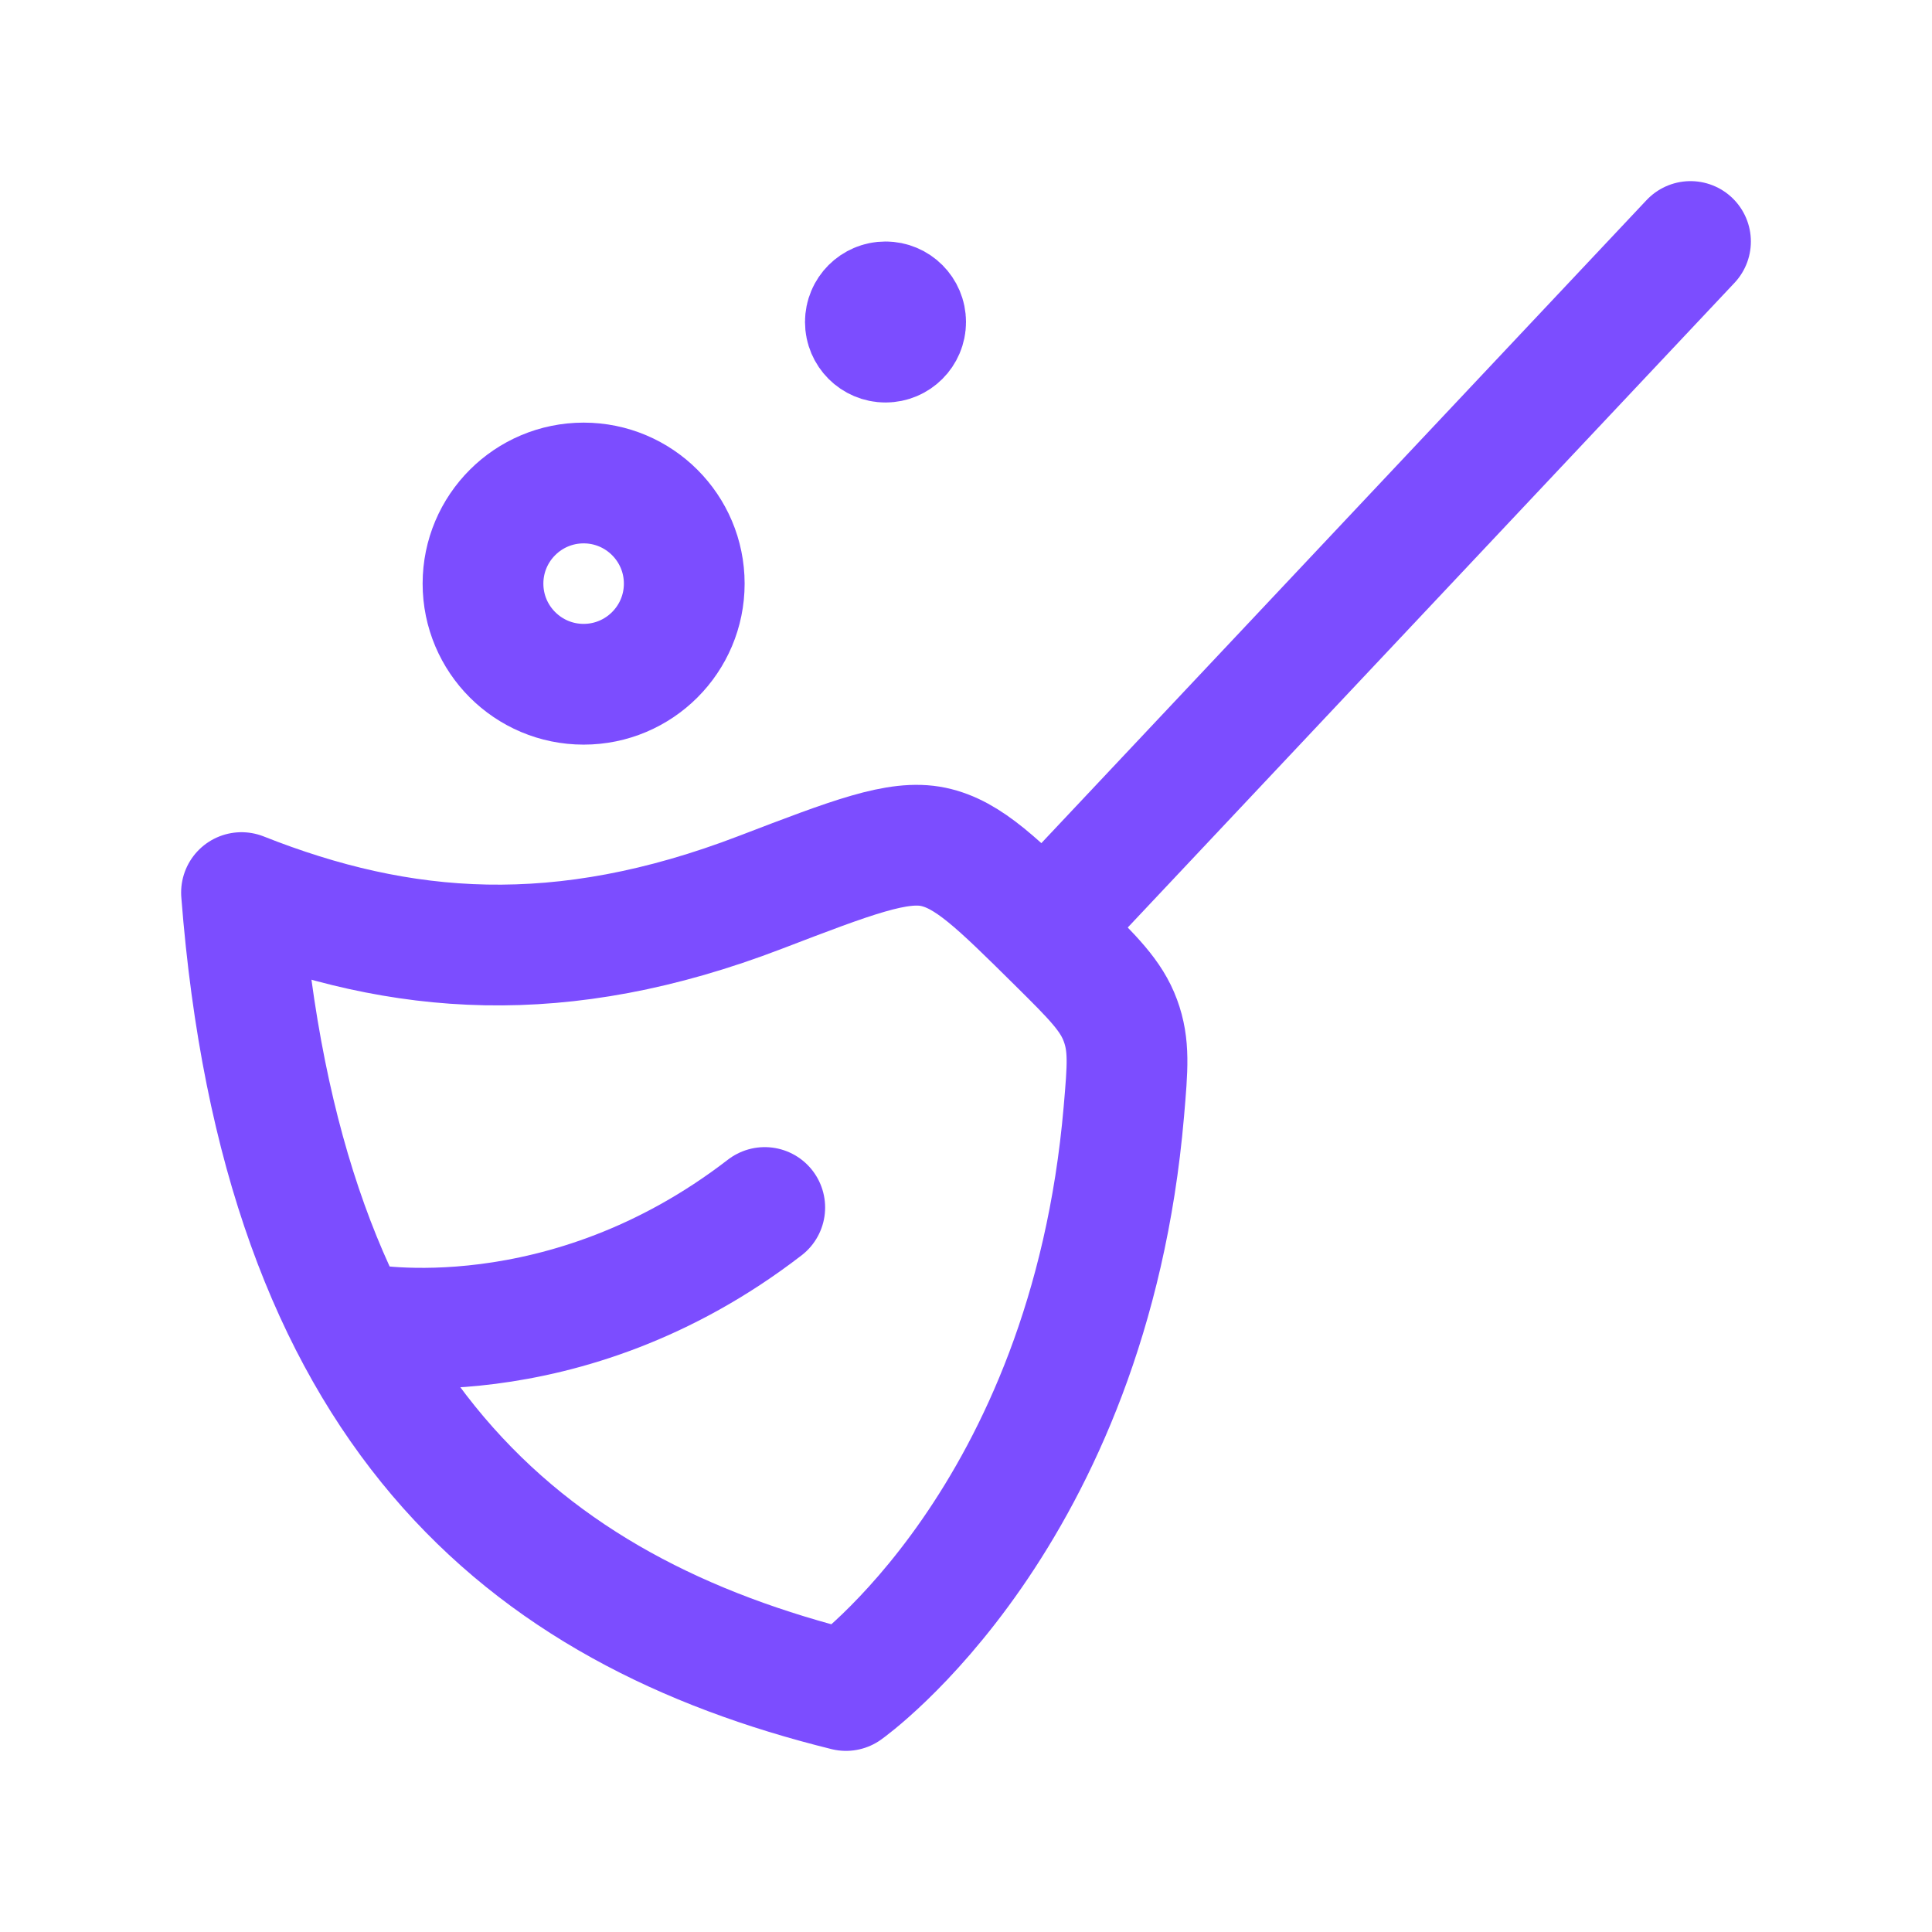
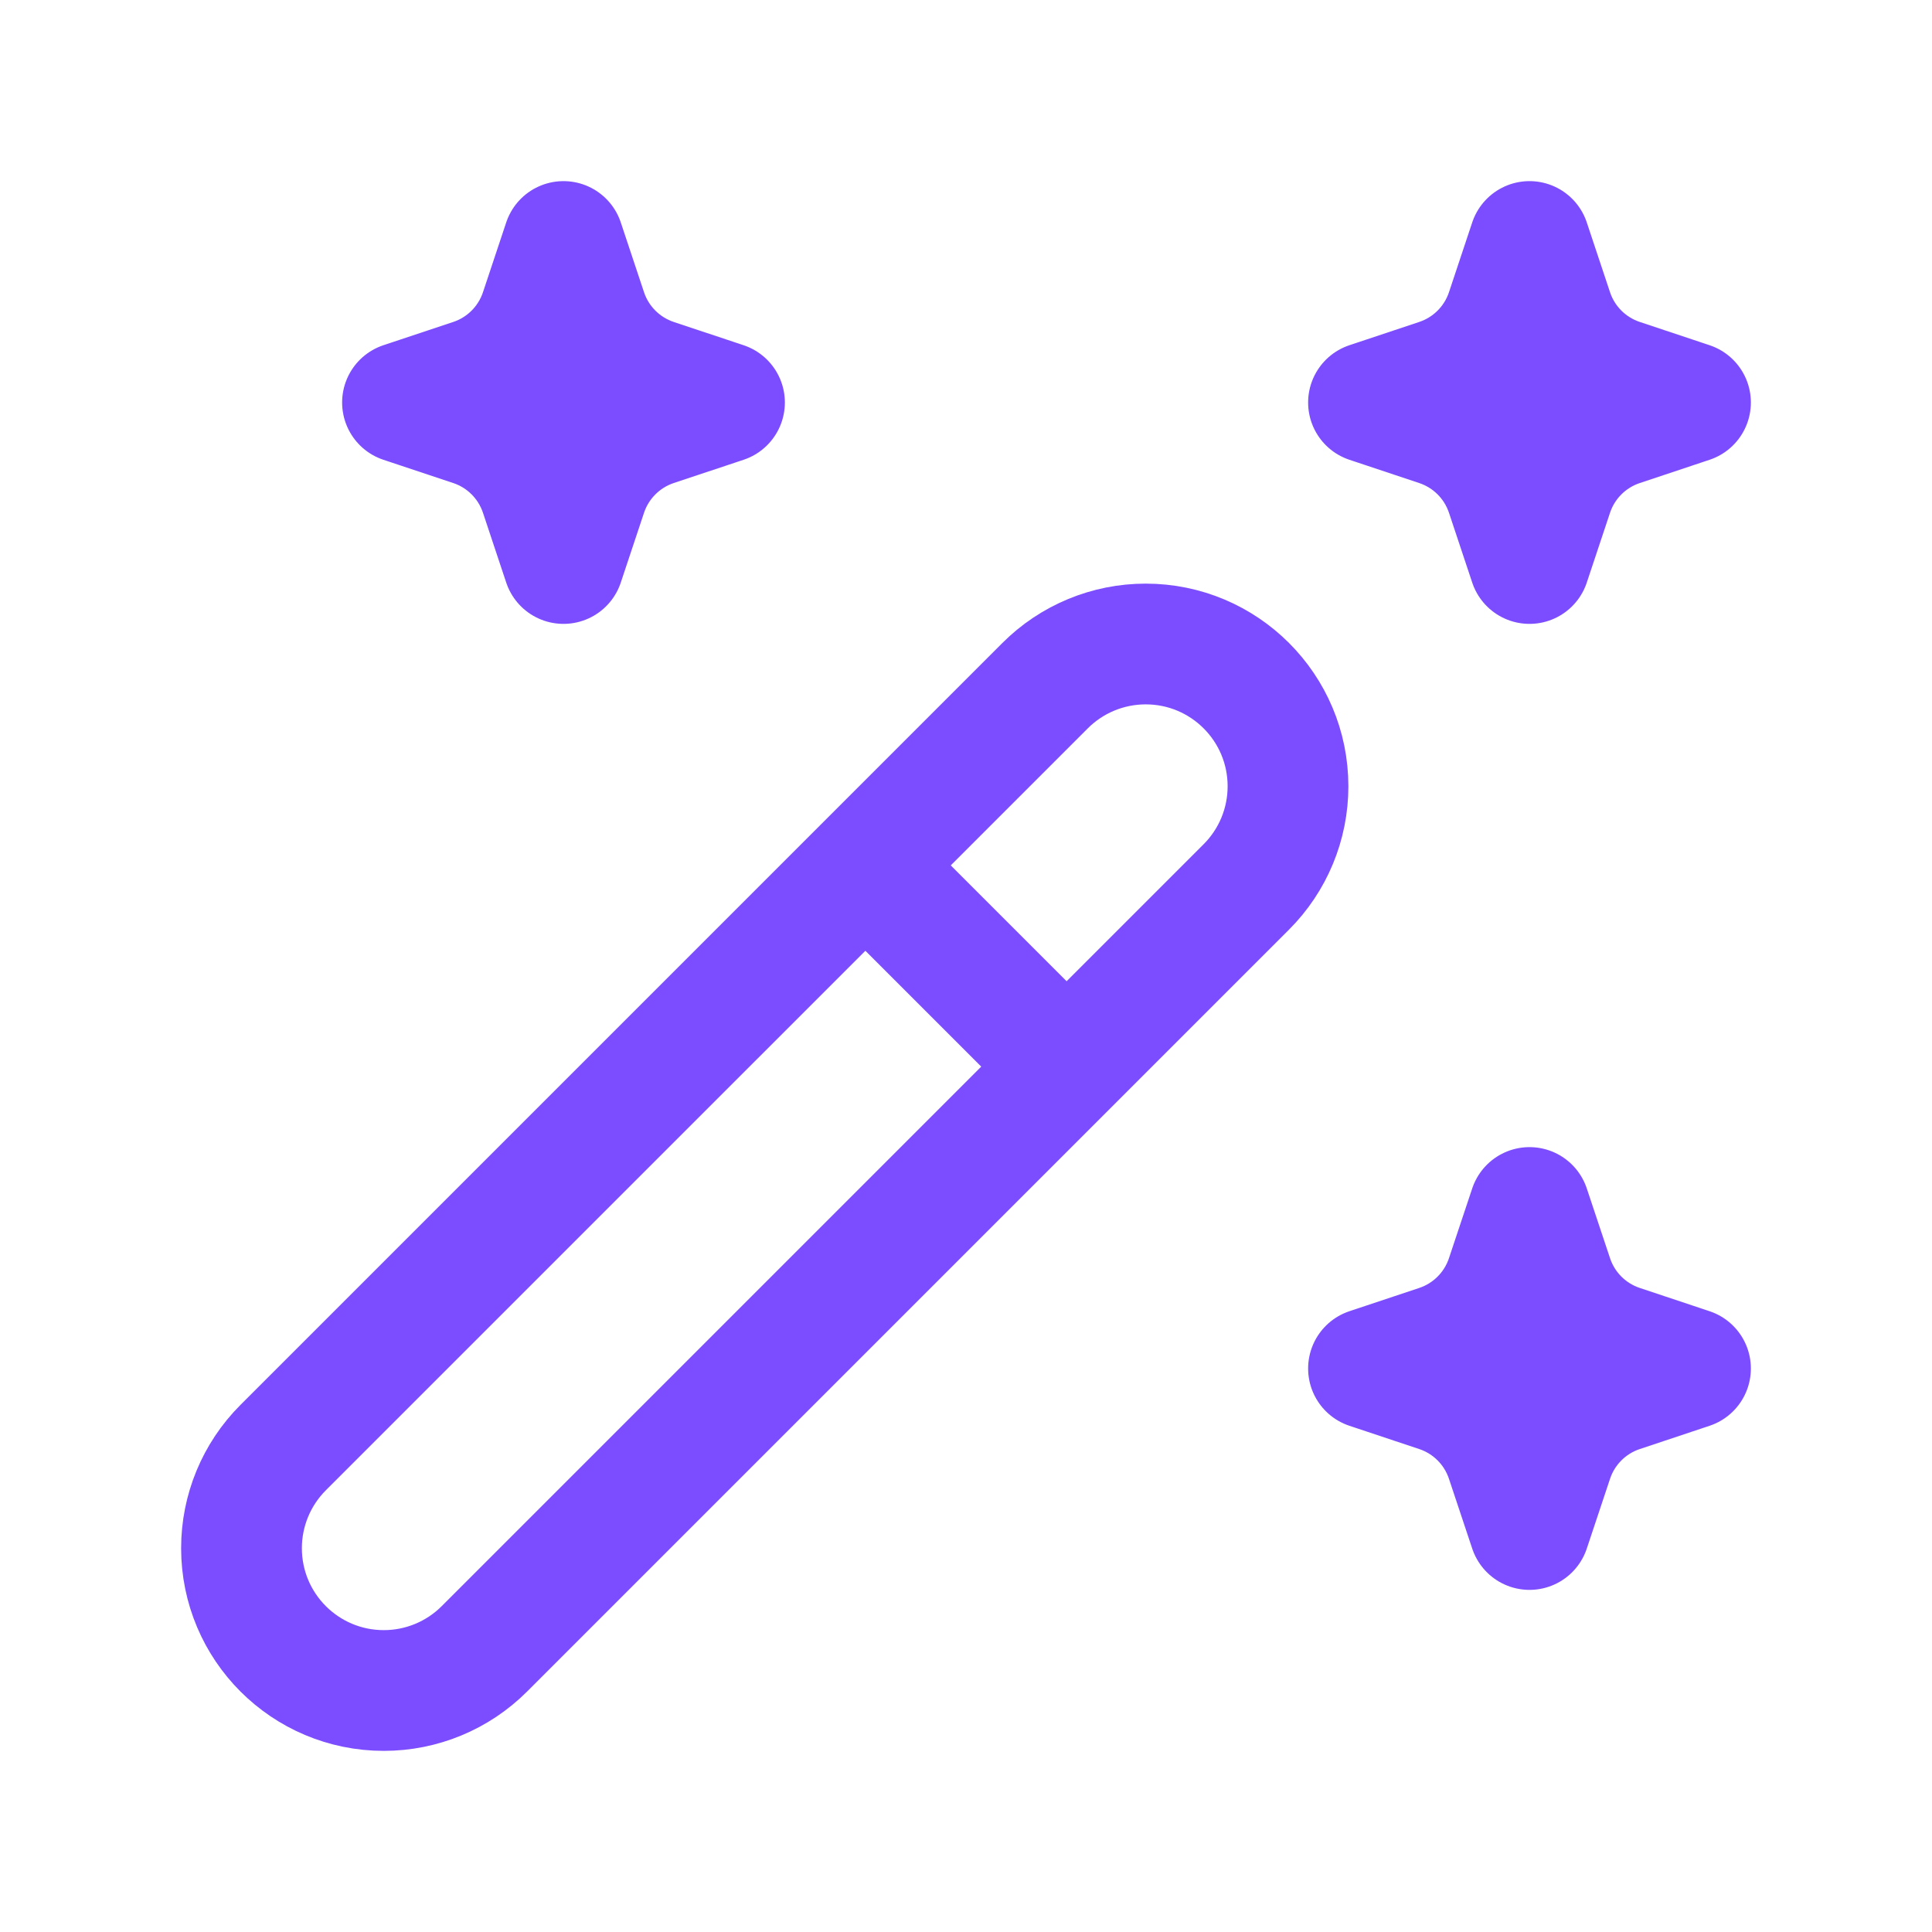
<svg xmlns="http://www.w3.org/2000/svg" width="48" height="48" viewBox="0 0 24 24" fill="none">
-   <path d="M21 3L13 11.5" stroke="#7C4DFF" stroke-linecap="round" stroke-linejoin="round" stroke-width="1.5" />
-   <path d="M9.446 11.085C6.965 12.037 4.983 11.874 3 11.088C3.501 17.531 6.504 20.009 10.509 21C10.509 21 13.526 18.866 13.961 13.807C14.008 13.259 14.032 12.986 13.918 12.677C13.804 12.368 13.58 12.147 13.133 11.704C12.397 10.976 12.03 10.612 11.593 10.52C11.156 10.429 10.586 10.648 9.446 11.085Z" stroke="#7C4DFF" stroke-linecap="round" stroke-linejoin="round" stroke-width="1.5" />
-   <path d="M4.5 16.446C4.5 16.446 7 16.929 9.5 15" stroke="#7C4DFF" stroke-linecap="round" stroke-linejoin="round" stroke-width="1.5" />
-   <path d="M8.5 7.25C8.5 7.94 7.94 8.5 7.25 8.5C6.56 8.5 6 7.94 6 7.25C6 6.56 6.56 6 7.25 6C7.94 6 8.5 6.56 8.5 7.25Z" stroke="#7C4DFF" stroke-width="1.5" />
-   <path d="M11.125 4H11M11.25 4C11.25 4.138 11.138 4.25 11 4.25C10.862 4.25 10.75 4.138 10.75 4C10.75 3.862 10.862 3.75 11 3.75C11.138 3.75 11.25 3.862 11.25 4Z" stroke="#7C4DFF" stroke-linecap="round" stroke-linejoin="round" stroke-width="1.5" />
+   <path d="M11 11L13 13" stroke="#7C4DFF" stroke-linecap="round" stroke-linejoin="round" stroke-width="1.5" />
+   <path d="M6.018 20.482L15.482 11.018C15.814 10.686 16 10.237 16 9.768C16 8.791 15.209 8 14.232 8C13.763 8 13.314 8.186 12.982 8.518L3.518 17.982C3.186 18.314 3 18.763 3 19.232C3 20.209 3.791 21 4.768 21C5.237 21 5.686 20.814 6.018 20.482Z" stroke="#7C4DFF" stroke-linecap="round" stroke-linejoin="round" stroke-width="1.5" />
+   <path d="M19 3.75V5M19 5V6.25M19 5H18M19 5H20M21 5L20.133 4.711C19.734 4.578 19.422 4.266 19.289 3.868L19 3L18.711 3.868C18.578 4.266 18.266 4.578 17.867 4.711L17 5L17.867 5.289C18.266 5.422 18.578 5.734 18.711 6.132L19 7L19.289 6.132C19.422 5.734 19.734 5.422 20.133 5.289L21 5Z" stroke="#7C4DFF" stroke-linecap="round" stroke-linejoin="round" stroke-width="1.5" />
+   <path d="M7 3.75V5M7 5V6.25M7 5H6M7 5H8M9 5L8.132 4.711C7.734 4.578 7.422 4.266 7.289 3.868L7 3L6.711 3.868C6.578 4.266 6.266 4.578 5.868 4.711L5 5L5.868 5.289C6.266 5.422 6.578 5.734 6.711 6.132L7 7L7.289 6.132C7.422 5.734 7.734 5.422 8.132 5.289L9 5Z" stroke="#7C4DFF" stroke-linecap="round" stroke-linejoin="round" stroke-width="1.5" />
+   <path d="M19 15.75V17M19 17V18.25M19 17H18M19 17H20M21 17L20.133 16.711C19.734 16.578 19.422 16.266 19.289 15.867L19 15L18.711 15.867C18.578 16.266 18.266 16.578 17.867 16.711L17 17L17.867 17.289C18.266 17.422 18.578 17.734 18.711 18.133L19 19L19.289 18.133C19.422 17.734 19.734 17.422 20.133 17.289L21 17Z" stroke="#7C4DFF" stroke-linecap="round" stroke-linejoin="round" stroke-width="1.5" />
</svg>
